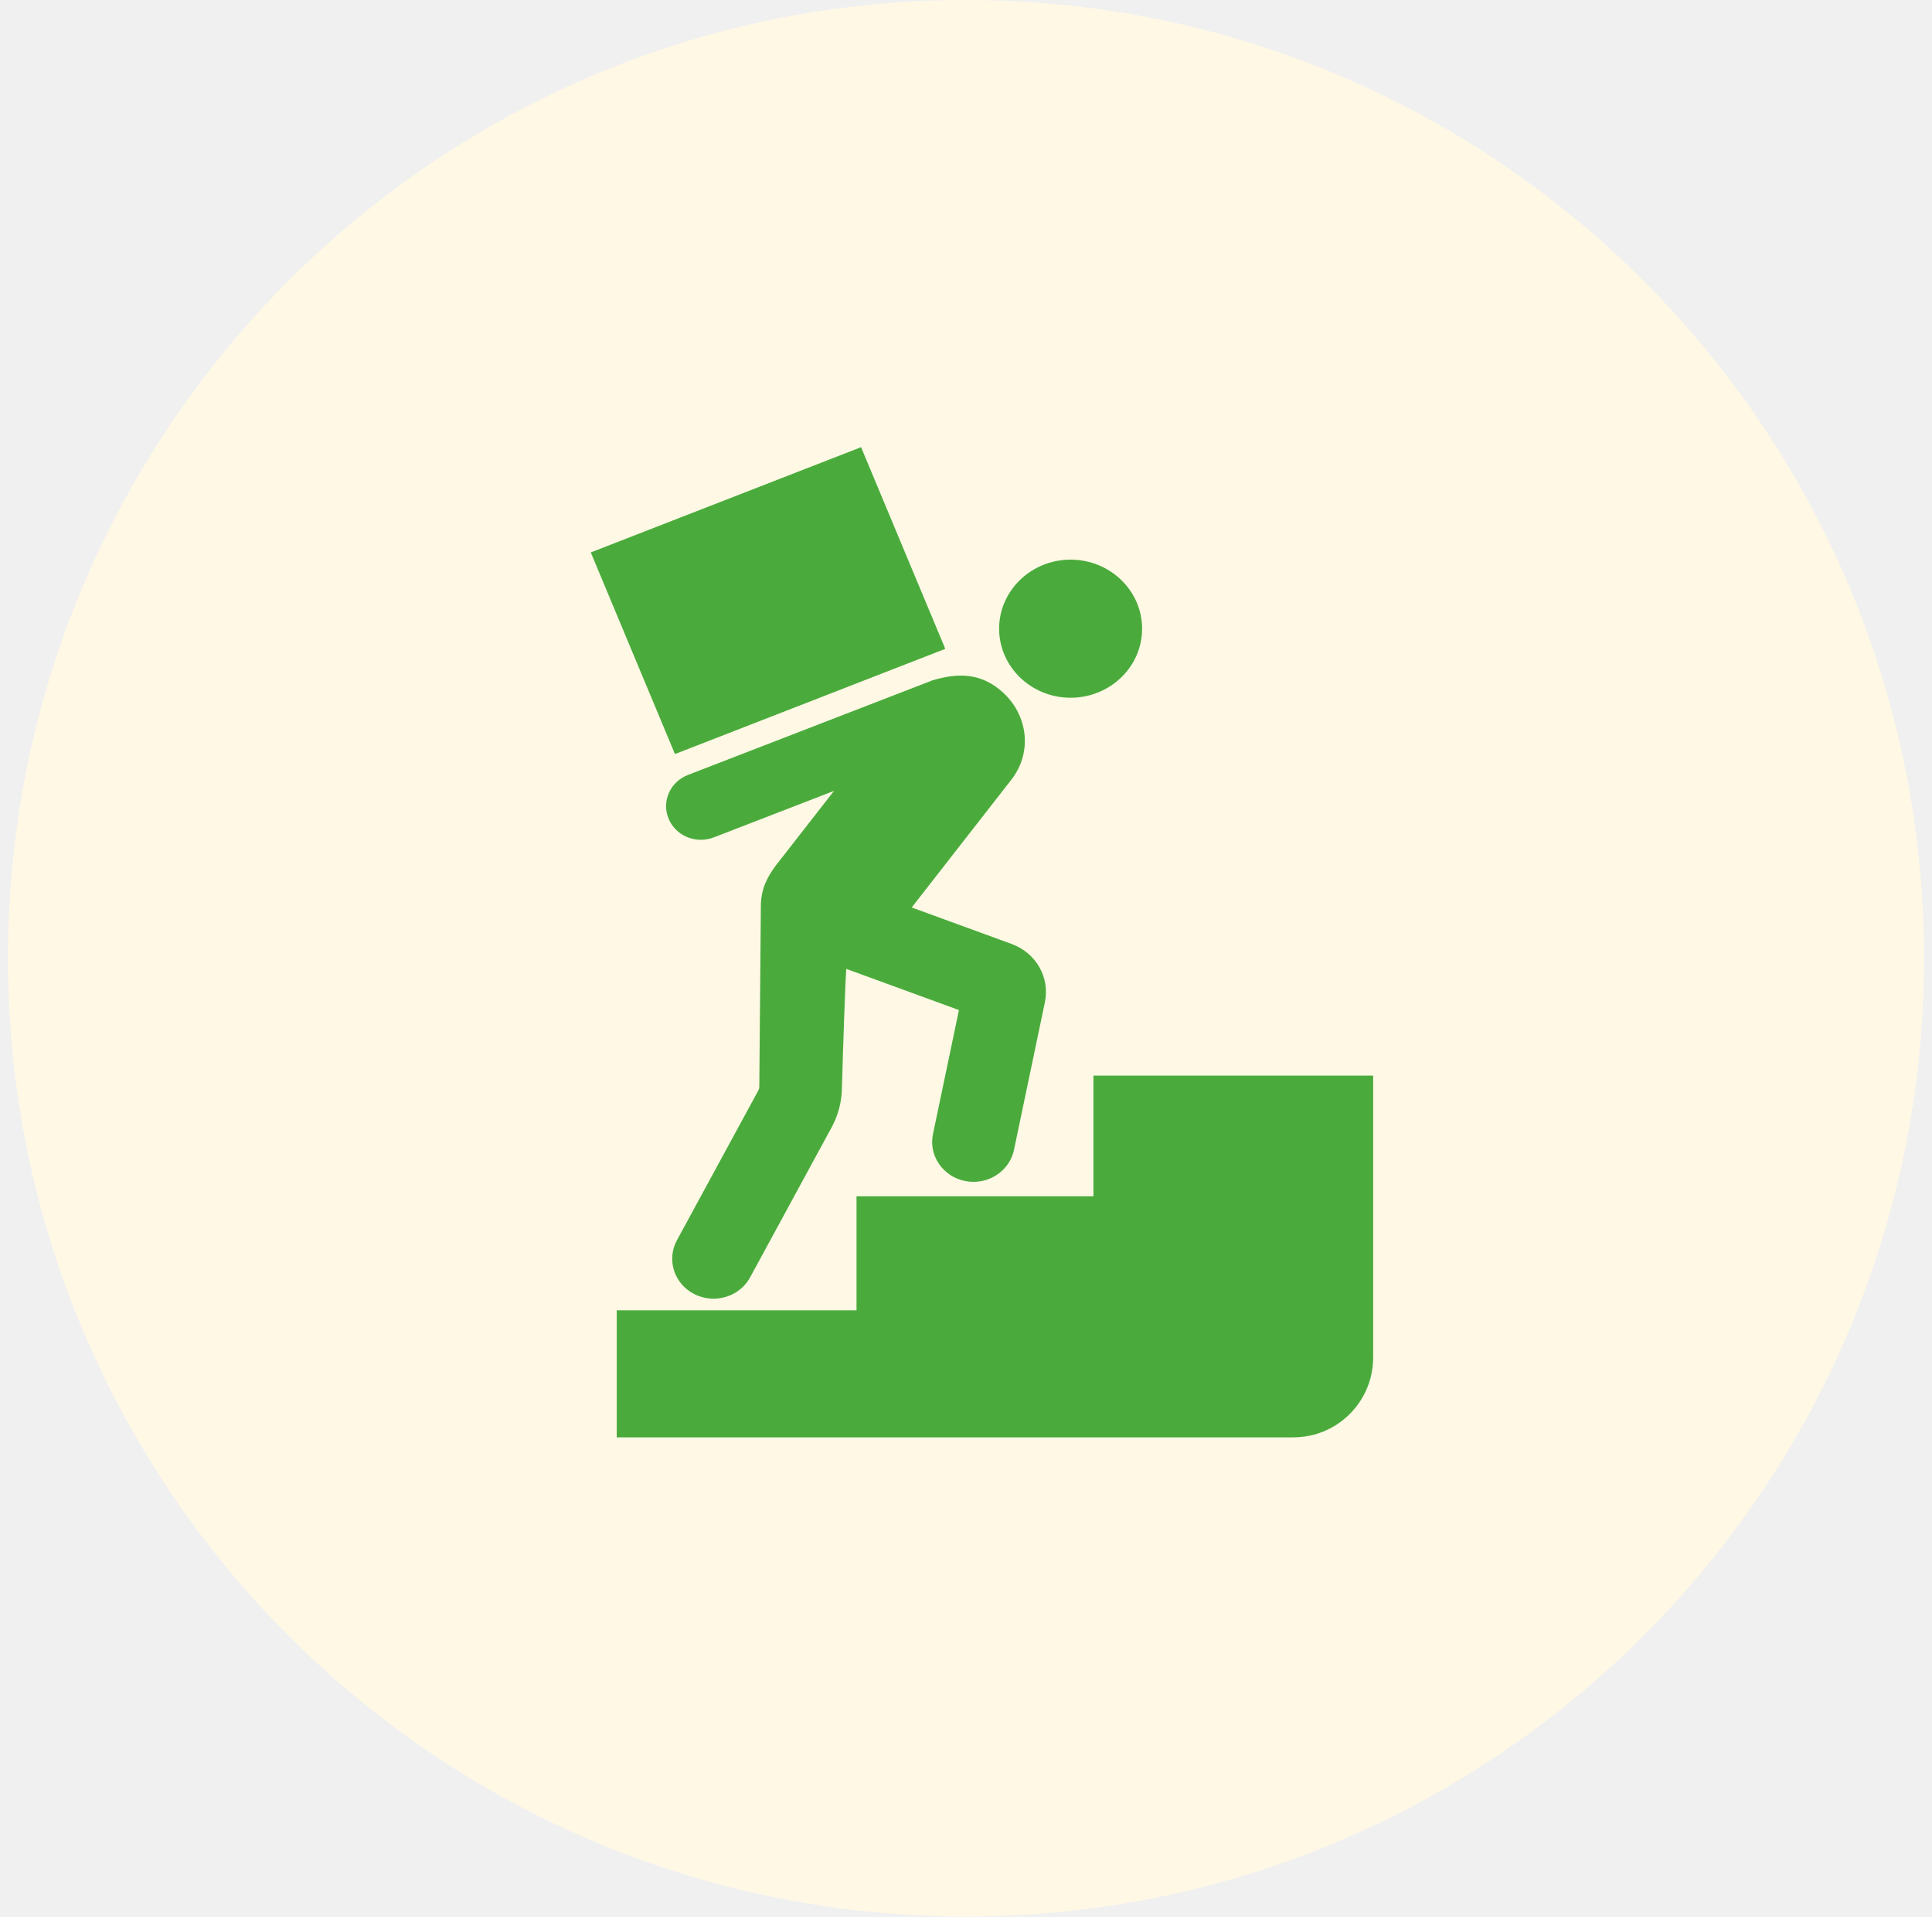
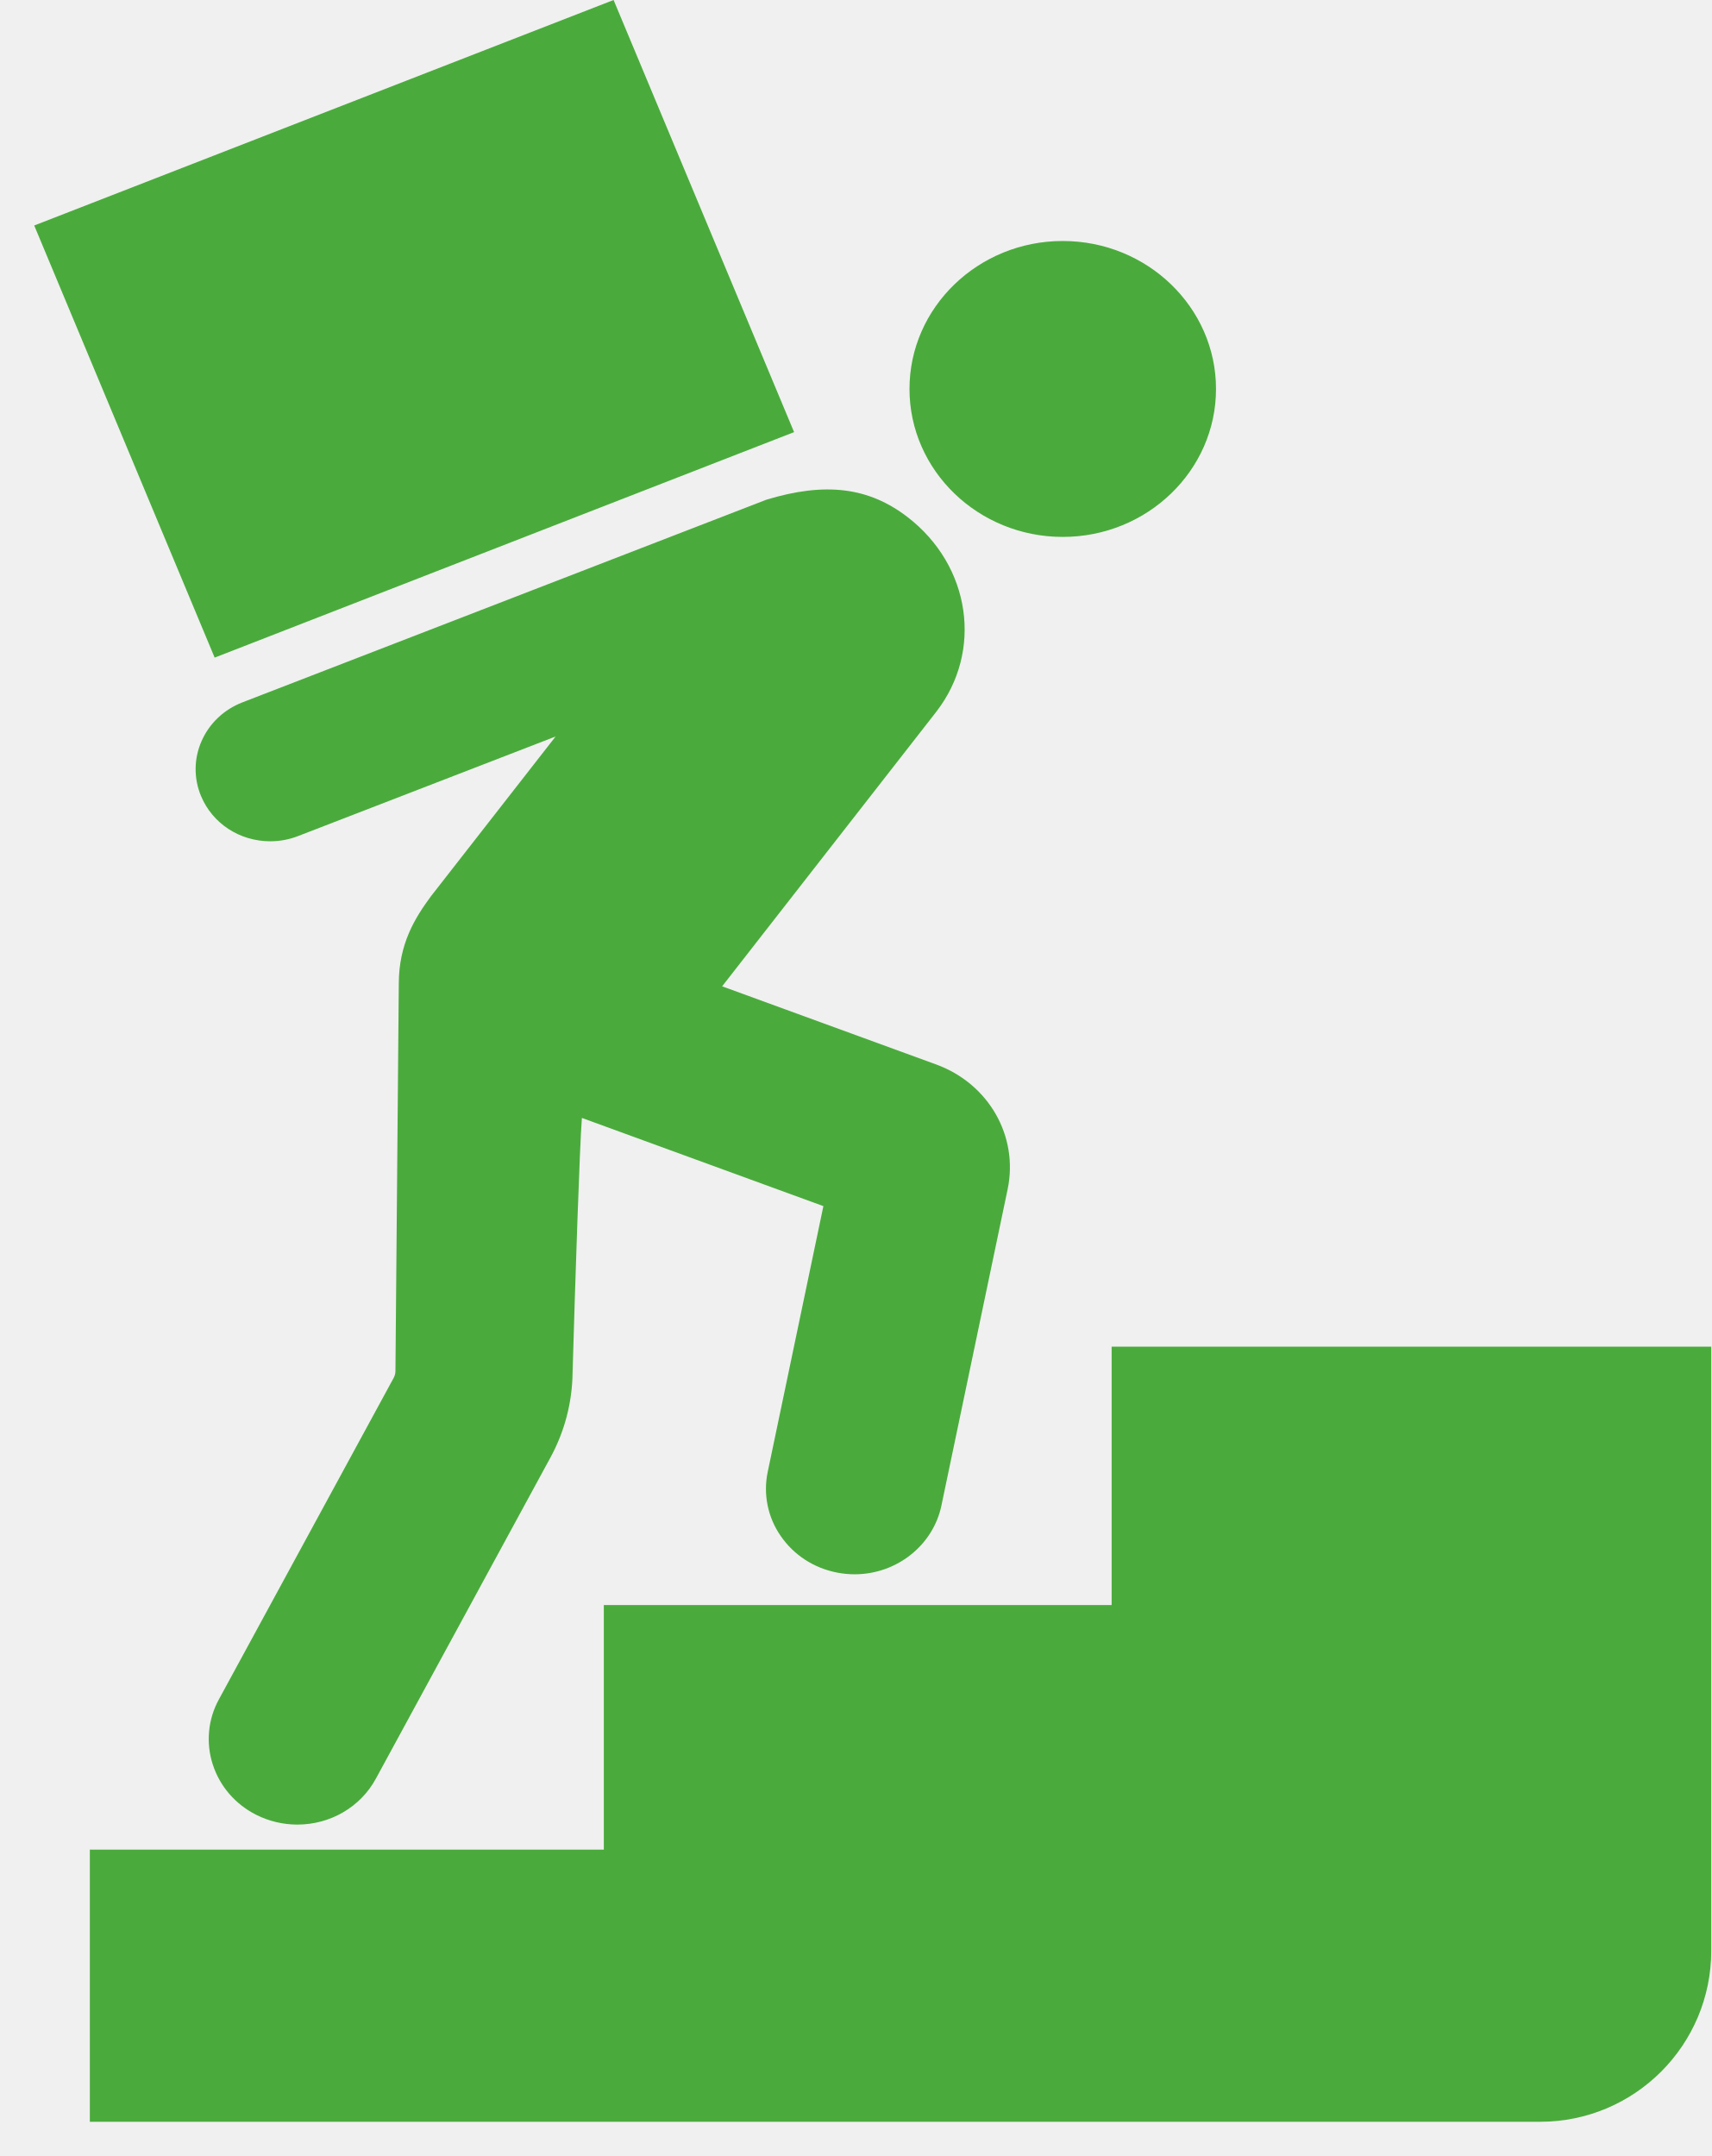
- <svg xmlns="http://www.w3.org/2000/svg" width="121" height="120" fill="none">
-   <g clip-path="url(#clip0_166_1473)">
-     <path d="M120.5 60c0-33.132-26.868-60-60-60C27.368 0 .5 26.868.5 60c0 33.132 26.868 60 60 60 33.132 0 60-26.868 60-60z" fill="#FFF8E5" />
-     <path d="M86 67.35V85a5 5 0 01-5 5H38.625v-7.953h15.018V74.9H68.48v-7.55H86zm-22.648-8.246L57.1 56.821l6.247-8.01c1.384-1.774 1.02-4.278-.828-5.701-1.135-.874-2.405-1.031-4.127-.508l-15.305 5.92c-.54.209-.965.609-1.194 1.126a2.025 2.025 0 00-.02 1.611c.334.804 1.128 1.324 2.025 1.324.277 0 .55-.051.81-.152l7.526-2.91-3.65 4.678c-.45.616-.932 1.37-.932 2.55l-.098 11.315a.43.43 0 01-.051.198l-5.106 9.393a2.407 2.407 0 00-.18 1.905c.206.637.656 1.16 1.268 1.47a2.68 2.68 0 001.2.286c.967 0 1.846-.512 2.295-1.338l5.107-9.395a5.31 5.31 0 00.643-2.476c.077-2.67.206-6.606.272-7.44l7.056 2.577-1.626 7.763a2.414 2.414 0 00.38 1.877 2.58 2.58 0 001.644 1.068c.17.033.344.05.515.05 1.225 0 2.291-.843 2.535-2.004l1.935-9.244c.326-1.554-.553-3.09-2.089-3.65zm3.7-24.062c-2.47 0-4.478 1.94-4.478 4.324s2.009 4.323 4.478 4.323c2.47 0 4.478-1.94 4.478-4.323 0-2.384-2.009-4.324-4.478-4.324zm-7.85 5.585L53.928 28 37 34.589l5.272 12.627 16.93-6.589z" fill="#4AAB3C" />
-   </g>
-   <defs>
-     <clipPath id="clip0_166_1473">
-       <path fill="#fff" transform="translate(.5)" d="M0 0h120v120H0z" />
-     </clipPath>
-   </defs>
+ <svg xmlns="http://www.w3.org/2000/svg" width="50" height="63" fill="none">
+   <path d="M50 39.35V57a5 5 0 01-5 5H2.625v-7.953h15.018V46.9H32.48v-7.55H50zm-22.648-8.246L21.1 28.821l6.247-8.01c1.384-1.774 1.02-4.278-.829-5.701-1.134-.874-2.404-1.031-4.126-.508l-15.305 5.92c-.54.209-.965.609-1.194 1.126a2.026 2.026 0 00-.02 1.611c.334.804 1.128 1.324 2.025 1.324.277 0 .55-.051.81-.152l7.526-2.91-3.65 4.678c-.45.615-.932 1.37-.932 2.55l-.098 11.315a.43.43 0 01-.051.198l-5.106 9.393a2.407 2.407 0 00-.18 1.905c.206.637.656 1.16 1.268 1.47a2.68 2.68 0 001.2.286c.967 0 1.846-.512 2.295-1.338l5.107-9.395a5.31 5.31 0 00.643-2.476c.077-2.67.206-6.606.272-7.44l7.056 2.577-1.626 7.763a2.414 2.414 0 00.38 1.877c.383.556.966.935 1.644 1.068.17.033.344.05.515.05 1.225 0 2.291-.843 2.535-2.004l1.935-9.244c.326-1.554-.553-3.09-2.089-3.65zm3.7-24.062c-2.47 0-4.478 1.94-4.478 4.324s2.009 4.323 4.478 4.323c2.47 0 4.478-1.94 4.478-4.323 0-2.384-2.009-4.324-4.478-4.324zm-7.85 5.585L17.928 0 1 6.589l5.272 12.627 16.93-6.589z" fill="#4AAB3C" />
</svg>
